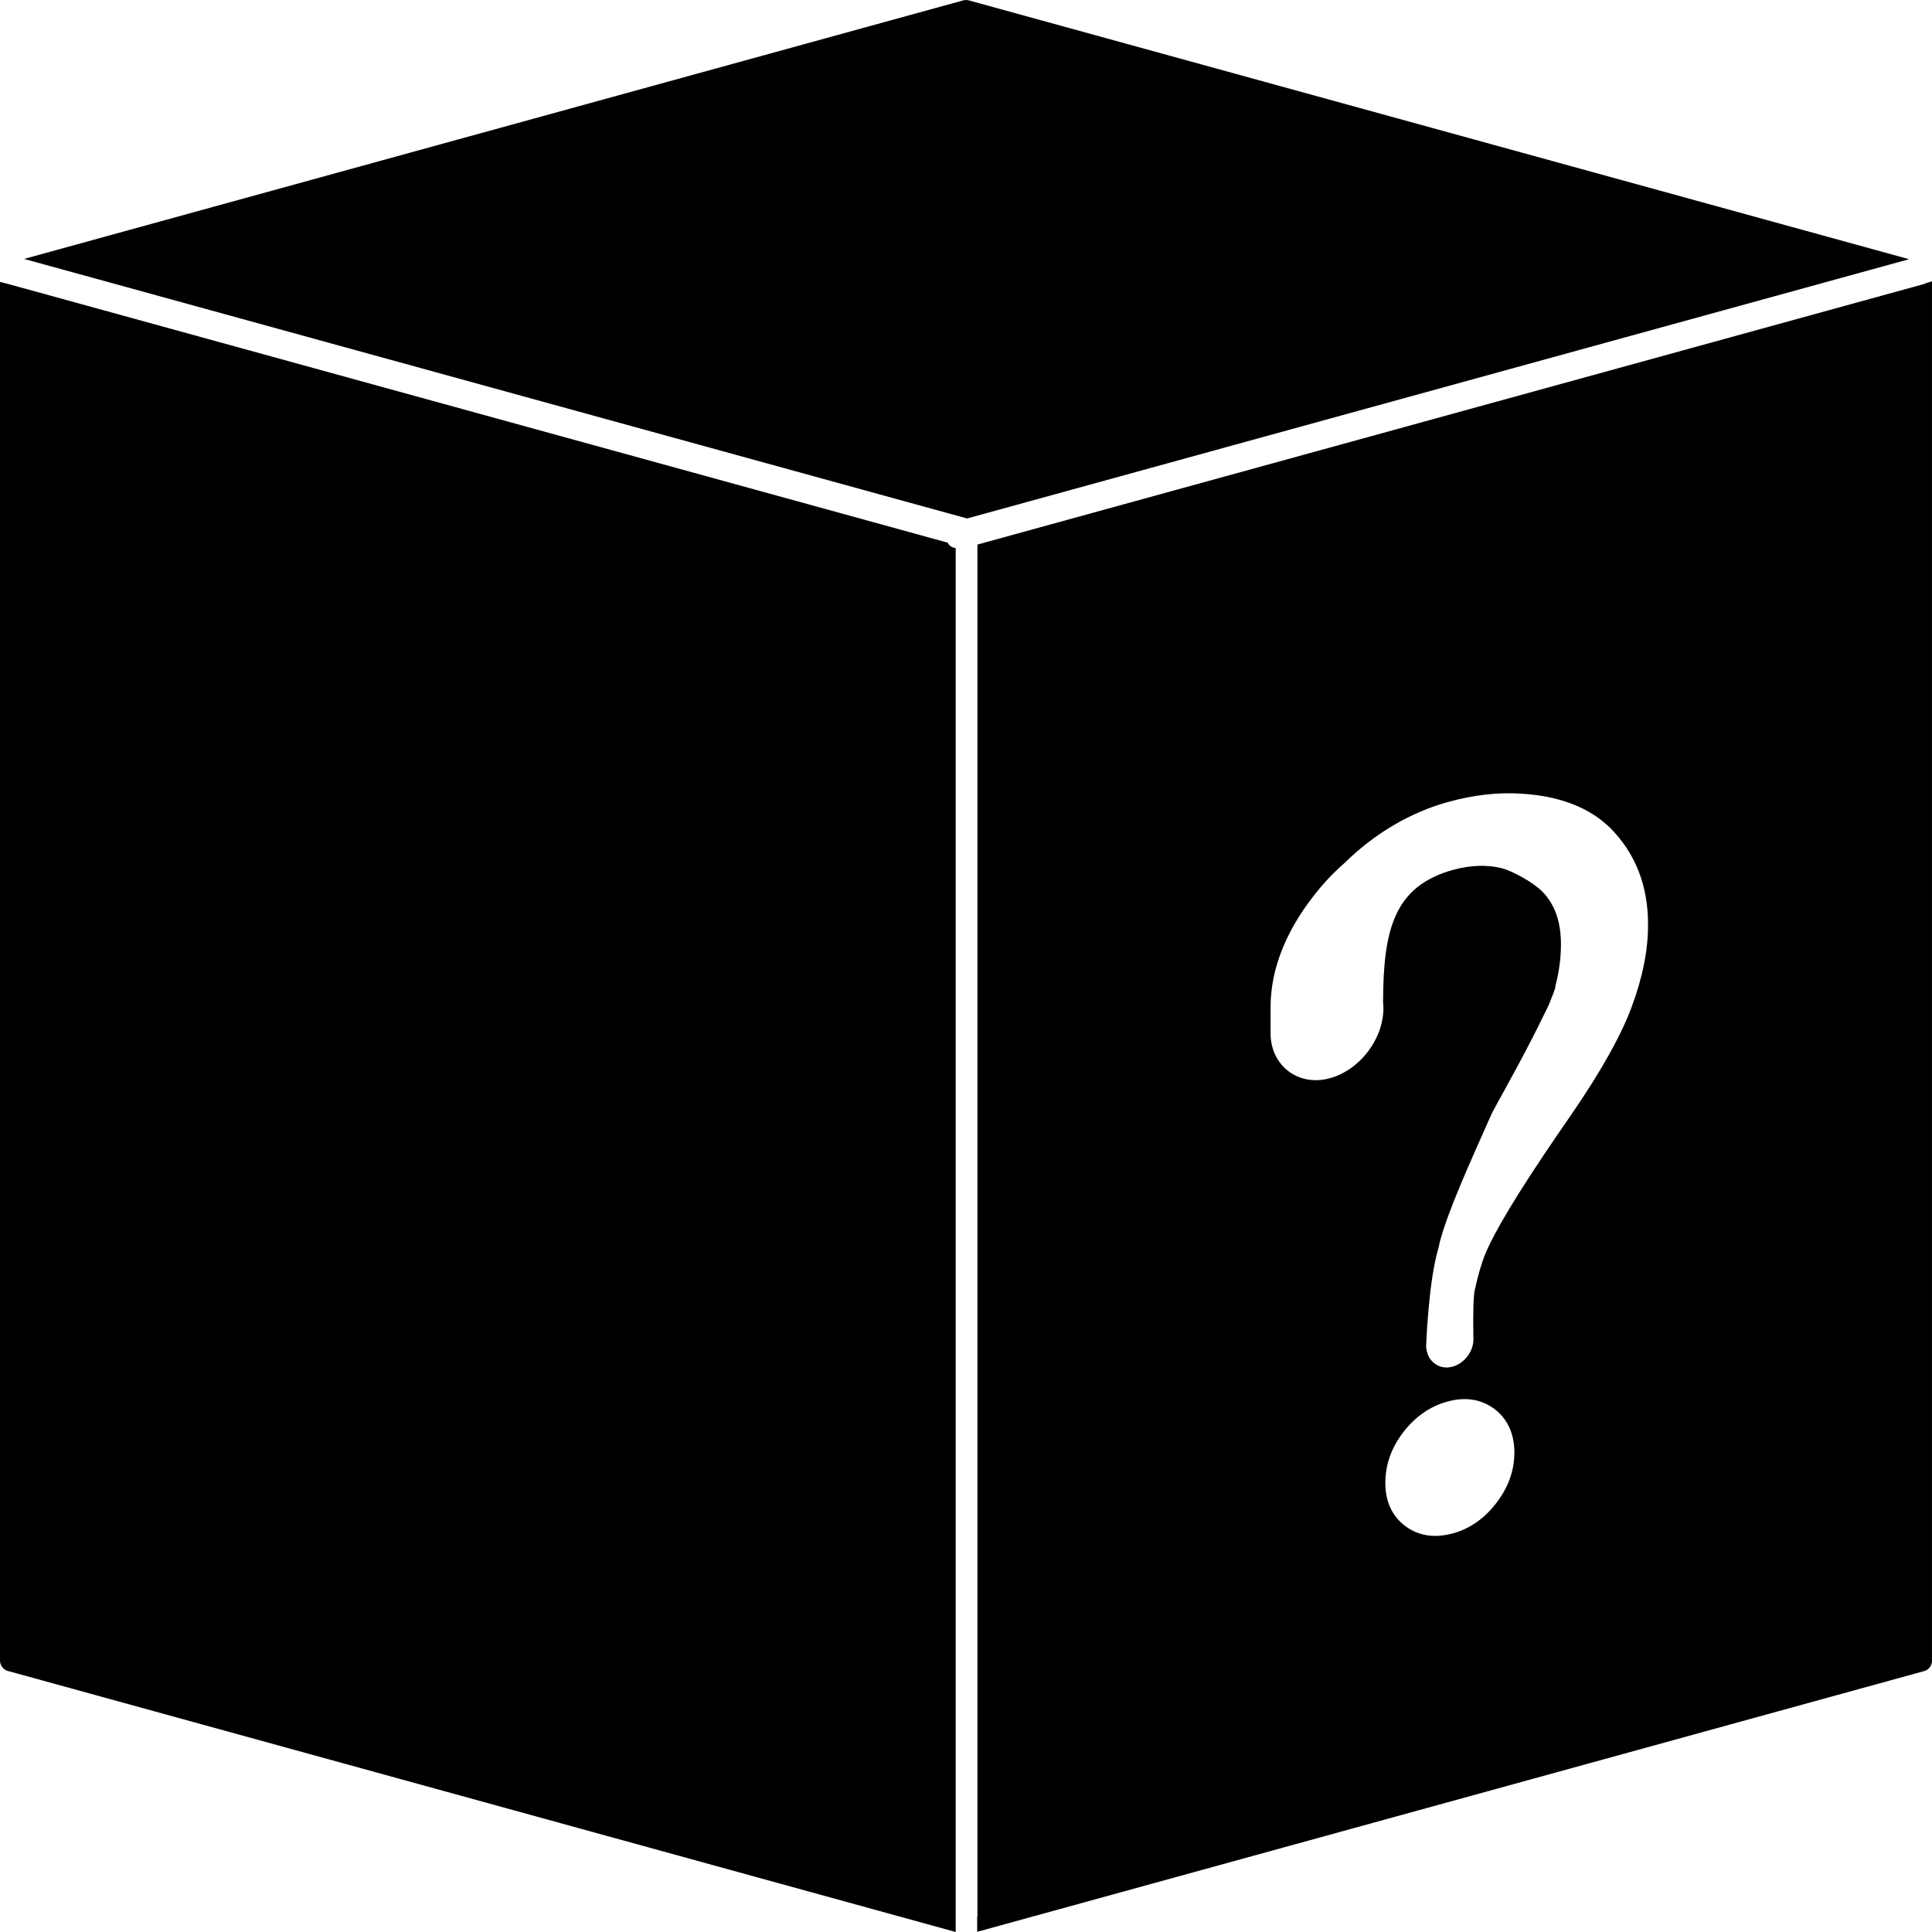
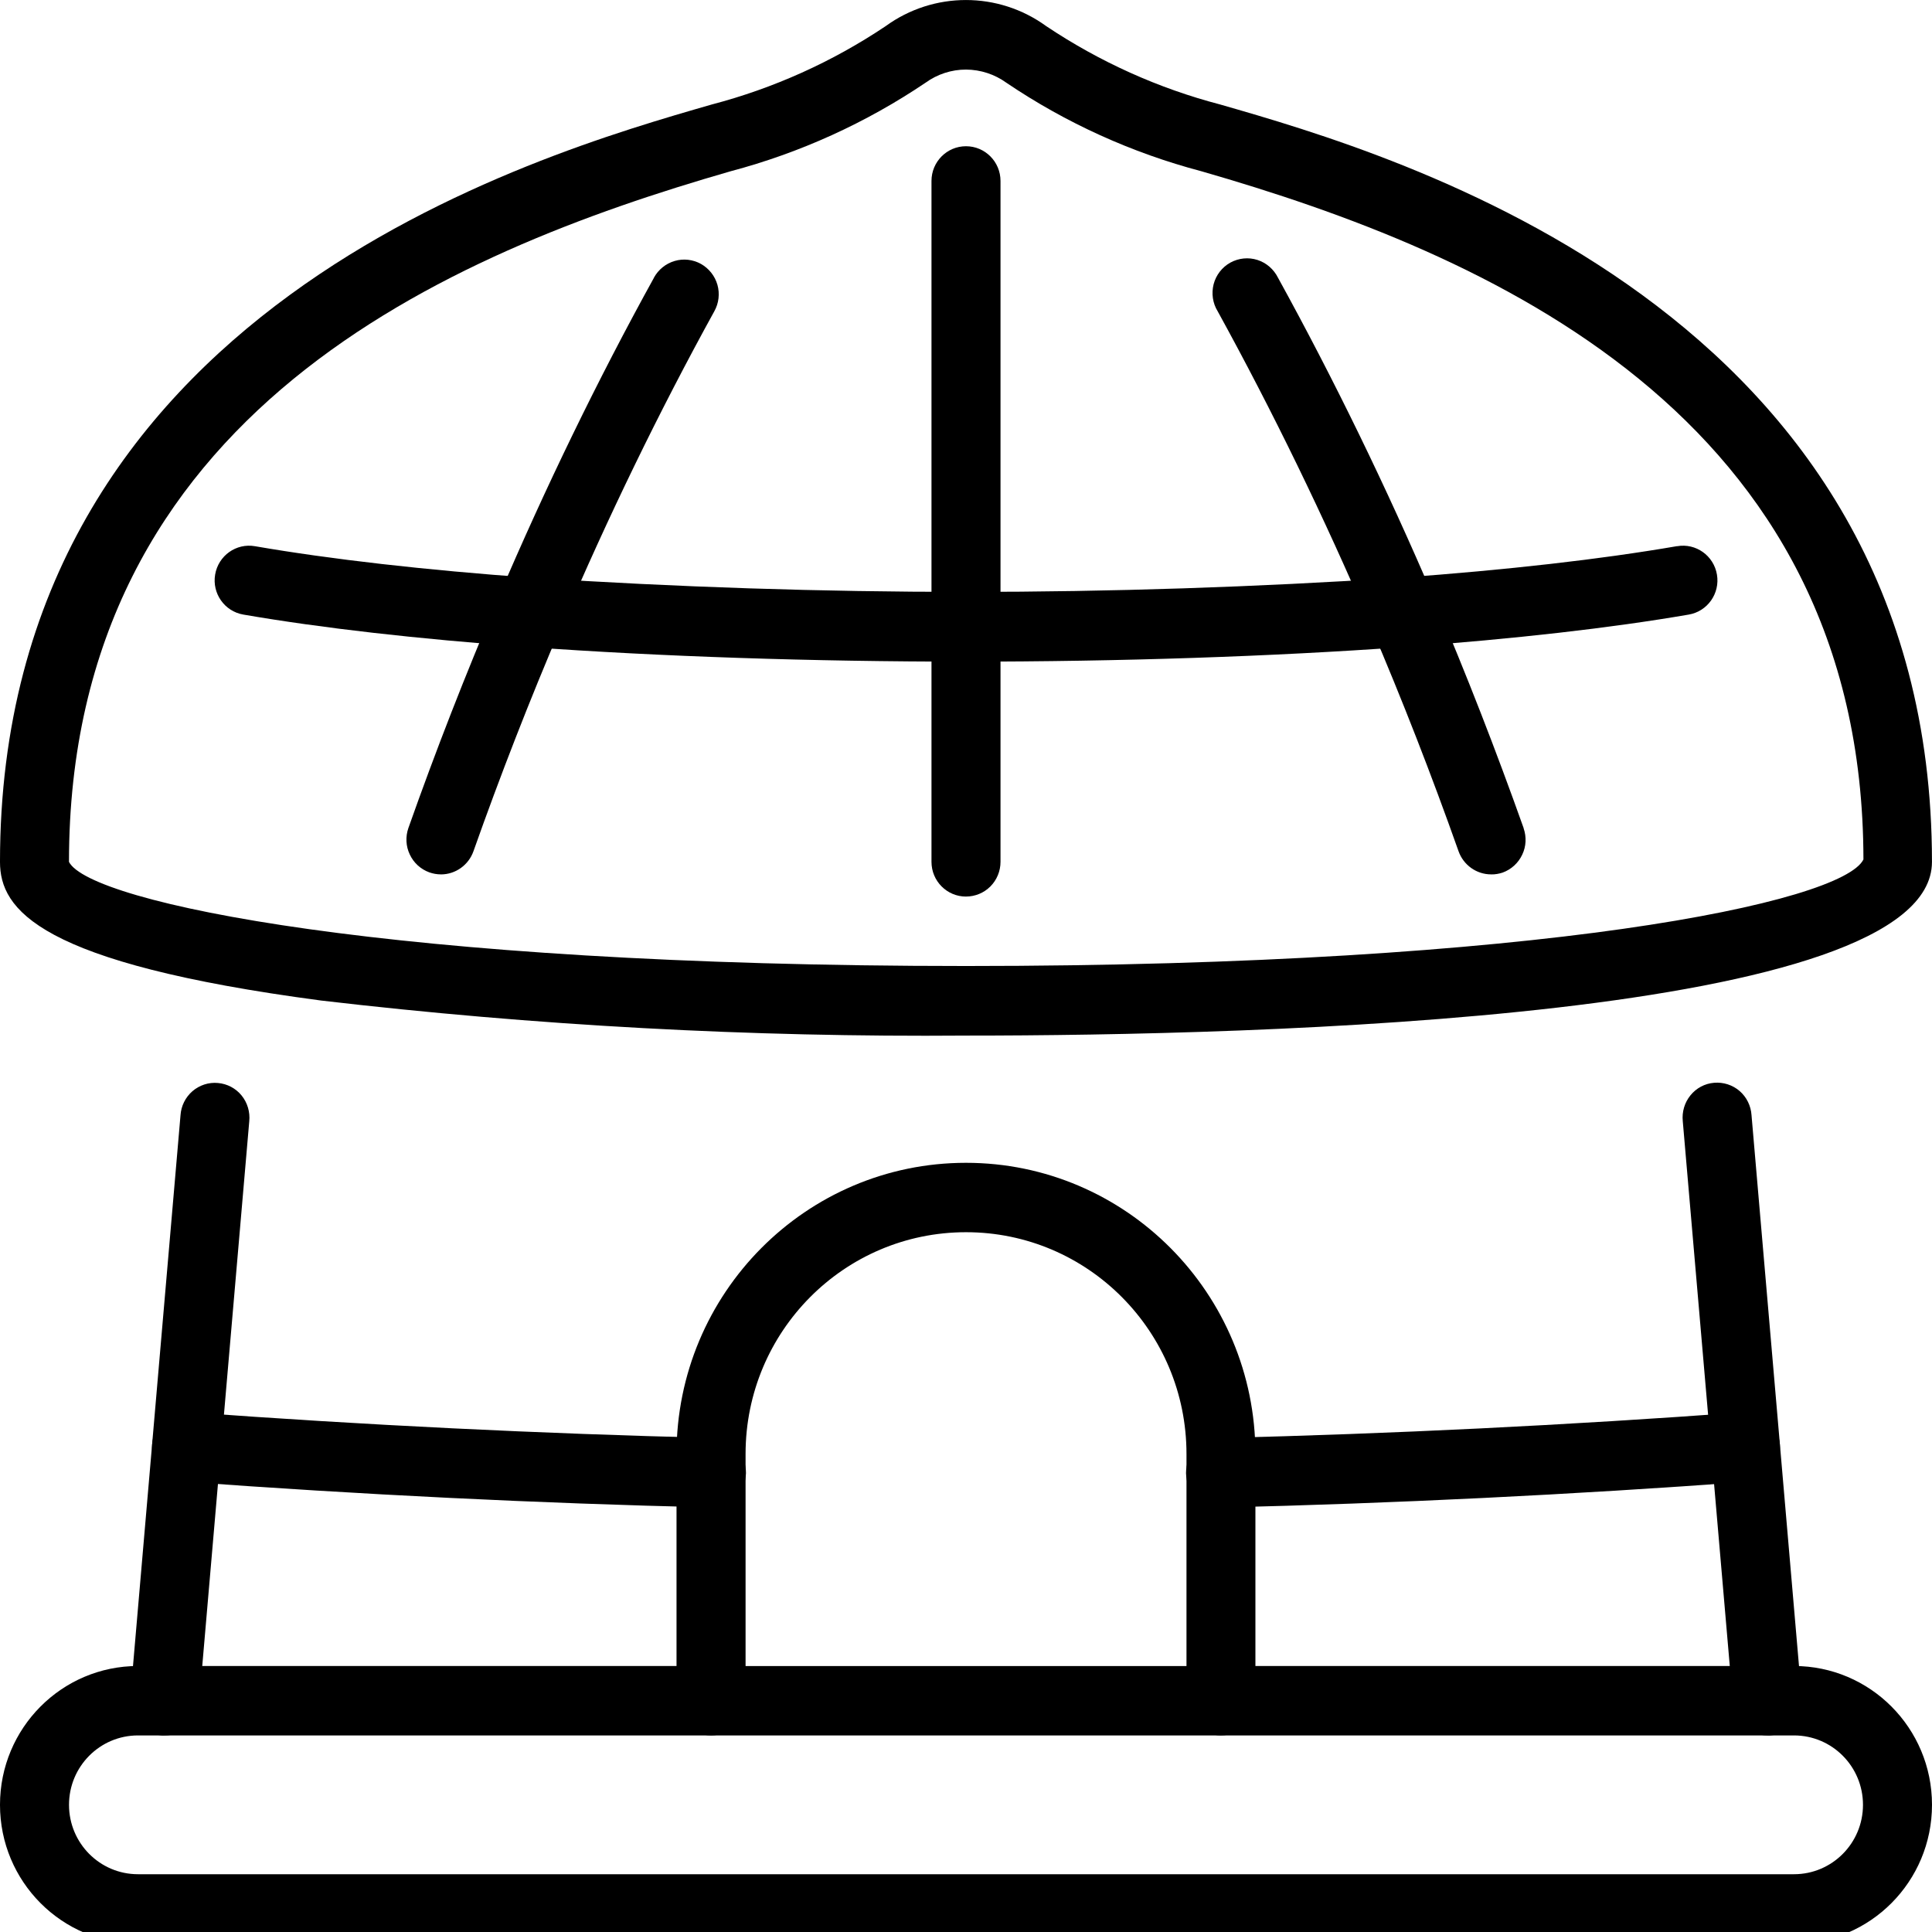
- <svg xmlns="http://www.w3.org/2000/svg" fill="#000000" width="800px" height="800px" viewBox="0 0 14 14" role="img" focusable="false" aria-hidden="true" version="1.1" id="svg1" xml:space="preserve">
-   <defs id="defs1" />
-   <g id="g4" transform="matrix(0.1658925,0,0,0.170439,-1.294593,-1.521969)" style="fill:#000000">
-     <path d="m 49.23,32.055 c -0.012,-0.016 -0.012,-0.035 -0.02,-0.051 l -40.934,-10.969 -0.473,-0.121 v 58.617 c 0,0.203 0.145,0.387 0.344,0.441 l 41.402,11.098 v -58.84 c -0.125,-0.012 -0.246,-0.07 -0.32,-0.176 z" id="path1" style="fill:#000000" />
-     <path d="m 50.016,8.93 c -0.047,0 -0.094,0.004 -0.137,0.016 l -41.023,10.992 41.191,11.035 41.148,-11.023 -41.074,-11.004 C 50.09,8.938 50.047,8.934 50.016,8.93 Z" id="path2" style="fill:#000000" />
-     <path d="m 91.938,20.965 c -0.027,0.016 -0.055,0.031 -0.086,0.039 l -41.352,11.078 v 58.336 h -0.012 v 0.645 l 41.352,-11.082 c 0.207,-0.047 0.355,-0.23 0.355,-0.441 v -58.648 z M 73.165,72.832 c -0.52,0.66 -1.16,1.094 -1.902,1.293 -0.266,0.07 -0.523,0.105 -0.77,0.105 -0.484,0 -0.922,-0.141 -1.301,-0.414 -0.582,-0.426 -0.875,-1.047 -0.875,-1.848 0,-0.766 0.266,-1.488 0.785,-2.148 0.52,-0.656 1.164,-1.098 1.926,-1.301 0.781,-0.211 1.48,-0.102 2.051,0.312 0.578,0.426 0.875,1.055 0.875,1.867 -0.004,0.758 -0.266,1.473 -0.789,2.133 z m 5.918,-21.105 c -0.477,1.246 -1.352,2.766 -2.672,4.633 -1.824,2.555 -3.023,4.414 -3.566,5.531 -0.055,0.109 -0.105,0.227 -0.148,0.32 -0.184,0.434 -0.336,0.945 -0.473,1.566 -0.062,0.277 -0.078,0.93 -0.062,1.934 l 0.004,0.152 c 0,0.527 -0.395,1.031 -0.914,1.172 -0.086,0.02 -0.172,0.035 -0.258,0.035 -0.27,0 -0.508,-0.113 -0.68,-0.316 -0.074,-0.086 -0.133,-0.188 -0.164,-0.312 -0.02,-0.066 -0.051,-0.156 -0.051,-0.27 0,-0.023 0.098,-2.731 0.527,-4.141 0.027,-0.09 0.035,-0.125 0.039,-0.152 0.004,-0.016 0.023,-0.113 0.027,-0.133 0.355,-1.301 1.207,-3.148 2.281,-5.488 0.016,-0.031 0.102,-0.184 0.234,-0.426 0.43,-0.75 1.426,-2.508 2.059,-3.801 0.125,-0.227 0.227,-0.449 0.316,-0.688 0.121,-0.281 0.148,-0.395 0.156,-0.426 0.004,-0.035 0.008,-0.07 0.016,-0.105 0.152,-0.559 0.234,-1.156 0.234,-1.73 0,-0.957 -0.262,-1.688 -0.801,-2.234 -0.391,-0.395 -1.328,-0.895 -1.793,-1.008 -0.633,-0.152 -1.359,-0.129 -2.106,0.07 -2.578,0.691 -3.066,2.519 -3.07,5.652 0.004,0.008 0.016,0.145 0.016,0.223 0,1.32 -1.027,2.637 -2.348,2.988 -1.371,0.367 -2.582,-0.539 -2.582,-1.91 v -1.109 c 0,-1.699 0.73,-3.41 2.164,-5.078 0.316,-0.367 0.68,-0.727 1.074,-1.062 1.301,-1.246 2.867,-2.144 4.508,-2.586 1.137,-0.305 2.18,-0.418 3.203,-0.355 1.684,0.098 2.988,0.594 3.894,1.465 1.094,1.074 1.645,2.445 1.645,4.078 0.008,1.074 -0.23,2.258 -0.711,3.512 z" id="path3" style="fill:#000000" />
+ <svg xmlns="http://www.w3.org/2000/svg" fill="#000000" version="1.1" id="Capa_1" width="800px" height="800px" viewBox="0 0 585.07 585.07" xml:space="preserve">
+   <defs id="defs2" />
+   <g id="g3" style="fill:#000000" transform="matrix(9.142879,0,0,9.197312,-2402.686,-2296.056)">
+     <path d="m 294.789,283.742 c -7.136,0.057 -14.273,-0.329 -21.36,-1.154 -9.373,-1.234 -10.636,-3 -10.636,-4.565 0,-18.198 17.741,-23.268 23.571,-24.937 2.051,-0.534 4,-1.406 5.762,-2.58 1.588,-1.148 3.734,-1.148 5.322,0 1.766,1.174 3.714,2.048 5.765,2.58 5.831,1.668 23.571,6.739 23.571,24.937 0,5.162 -22.375,5.719 -31.996,5.719 z m 0,-31.807 c -0.48,0 -0.948,0.151 -1.337,0.431 -1.977,1.326 -4.159,2.311 -6.459,2.917 -9.407,2.691 -21.915,7.976 -21.915,22.74 0.691,1.337 10.627,3.428 29.711,3.428 19.084,0 29.025,-2.091 29.725,-3.508 -0.014,-14.684 -12.521,-19.969 -21.928,-22.66 -2.3,-0.603 -4.485,-1.588 -6.459,-2.914 -0.389,-0.28 -0.857,-0.431 -1.337,-0.434 z" id="path1" style="fill:#000000;stroke-width:0.731" />
+     <path d="m 322.214,313.641 h -54.85 c -2.525,0 -4.571,-2.045 -4.571,-4.571 0,-2.525 2.045,-4.571 4.571,-4.571 h 18.98 c 0.631,0 1.143,0.511 1.143,1.143 0,0.631 -0.511,1.143 -1.143,1.143 h -18.98 c -1.263,0 -2.285,1.023 -2.285,2.285 0,1.263 1.023,2.285 2.285,2.285 h 54.85 c 1.263,0 2.285,-1.023 2.285,-2.285 0,-1.263 -1.023,-2.285 -2.285,-2.285 h -18.98 c -0.631,0 -1.143,-0.511 -1.143,-1.143 0,-0.631 0.511,-1.143 1.143,-1.143 h 18.98 c 2.525,0 4.571,2.045 4.571,4.571 0,2.525 -2.045,4.571 -4.571,4.571 z" id="path2" style="fill:#000000;stroke-width:0.731" />
+     <path d="m 268.247,306.785 c -0.031,0.003 -0.066,0.003 -0.1,0 -0.3,-0.026 -0.58,-0.171 -0.774,-0.403 -0.197,-0.231 -0.291,-0.531 -0.266,-0.834 l 1.665,-19.183 c 0.02,-0.306 0.163,-0.591 0.394,-0.791 0.234,-0.2 0.537,-0.3 0.846,-0.271 0.306,0.026 0.589,0.174 0.783,0.411 0.194,0.237 0.286,0.546 0.254,0.851 l -1.665,19.178 c -0.051,0.589 -0.546,1.043 -1.137,1.043 z" id="path3" style="fill:#000000;stroke-width:0.731" />
+     <path d="m 321.332,306.785 c -0.591,0 -1.086,-0.454 -1.137,-1.043 l -1.665,-19.183 c -0.031,-0.306 0.06,-0.611 0.254,-0.849 0.194,-0.24 0.477,-0.389 0.783,-0.414 0.309,-0.026 0.611,0.071 0.846,0.271 0.231,0.2 0.374,0.486 0.394,0.794 l 1.663,19.178 h 0.003 c 0.029,0.303 -0.066,0.606 -0.263,0.84 -0.194,0.234 -0.474,0.38 -0.777,0.406 -0.034,0.003 -0.069,0.003 -0.1,0 z" id="path4" style="fill:#000000;stroke-width:0.731" />
+     <path d="m 294.789,279.165 c -0.631,0 -1.143,-0.511 -1.143,-1.143 v -22.42 c 0,-0.631 0.511,-1.143 1.143,-1.143 0.631,0 1.143,0.511 1.143,1.143 v 22.42 c 0,0.303 -0.12,0.594 -0.334,0.808 -0.214,0.214 -0.506,0.334 -0.808,0.334 z" id="path5" style="fill:#000000;stroke-width:0.731" />
+     <path d="m 277.397,278.434 c -0.131,0 -0.26,-0.023 -0.383,-0.066 -0.286,-0.103 -0.52,-0.314 -0.648,-0.589 -0.131,-0.271 -0.146,-0.586 -0.046,-0.871 0.903,-2.54 1.9,-5.079 2.965,-7.553 1.577,-3.674 3.314,-7.228 5.171,-10.57 h -0.003 c 0.149,-0.266 0.394,-0.463 0.686,-0.548 0.291,-0.086 0.606,-0.049 0.871,0.097 0.266,0.149 0.463,0.397 0.546,0.688 0.083,0.291 0.046,0.606 -0.103,0.871 -1.814,3.274 -3.52,6.762 -5.068,10.365 -1.046,2.428 -2.023,4.922 -2.911,7.417 -0.163,0.454 -0.594,0.76 -1.077,0.76 z" id="path6" style="fill:#000000;stroke-width:0.731" />
+     <path d="m 312.181,278.434 c -0.483,0 -0.914,-0.306 -1.077,-0.76 -0.888,-2.494 -1.865,-4.988 -2.911,-7.416 -1.548,-3.602 -3.254,-7.085 -5.068,-10.365 -0.166,-0.266 -0.211,-0.589 -0.134,-0.891 0.08,-0.303 0.28,-0.56 0.554,-0.711 0.274,-0.149 0.597,-0.183 0.897,-0.088 0.297,0.094 0.543,0.309 0.683,0.589 1.851,3.342 3.591,6.896 5.171,10.57 1.063,2.471 2.057,5.014 2.965,7.553 h -0.003 c 0.1,0.286 0.086,0.6 -0.046,0.871 -0.129,0.274 -0.363,0.486 -0.648,0.589 -0.123,0.04 -0.251,0.063 -0.383,0.06 z" id="path7" style="fill:#000000;stroke-width:0.731" />
+     <path d="m 294.789,271.429 c -5.097,0 -10.125,-0.166 -14.535,-0.483 -3.637,-0.263 -6.799,-0.62 -9.401,-1.066 -0.623,-0.106 -1.04,-0.697 -0.934,-1.317 0.106,-0.623 0.697,-1.043 1.32,-0.934 2.531,0.434 5.616,0.783 9.179,1.04 v -0.003 c 9.573,0.623 19.175,0.623 28.748,0 3.56,-0.257 6.648,-0.606 9.179,-1.04 l -0.003,0.003 c 0.623,-0.109 1.214,0.311 1.32,0.934 0.106,0.62 -0.311,1.211 -0.934,1.317 -2.603,0.446 -5.765,0.8 -9.399,1.066 -4.414,0.317 -9.442,0.483 -14.538,0.483 z" id="path8" style="fill:#000000;stroke-width:0.731" />
+     <path d="m 303.234,306.785 h -16.89 c -0.631,0 -1.143,-0.511 -1.143,-1.143 v -8.124 c 0,-5.294 4.294,-9.587 9.587,-9.587 5.293,0 9.587,4.294 9.587,9.587 v 8.124 c 0,0.303 -0.12,0.594 -0.334,0.808 -0.214,0.214 -0.506,0.334 -0.808,0.334 z m -15.746,-2.285 h 14.604 v -6.982 c 0,-4.034 -3.268,-7.302 -7.302,-7.302 -4.034,0 -7.302,3.268 -7.302,7.302 z" id="path9" style="fill:#000000;stroke-width:0.731" />
+     <path d="m 303.234,299.277 c -0.631,0.009 -1.148,-0.497 -1.157,-1.128 -0.006,-0.631 0.497,-1.148 1.128,-1.157 5.668,-0.137 11.493,-0.42 17.312,-0.846 h 0.003 c 0.631,-0.046 1.18,0.429 1.226,1.06 0.046,0.631 -0.429,1.18 -1.06,1.226 -5.859,0.429 -11.721,0.714 -17.426,0.849 z" id="path10" style="fill:#000000;stroke-width:0.731" />
+     <path d="m 286.344,299.277 h -0.029 c -5.705,-0.134 -11.567,-0.42 -17.426,-0.849 h 0.003 c -0.631,-0.046 -1.106,-0.594 -1.06,-1.226 0.046,-0.631 0.594,-1.106 1.226,-1.06 5.822,0.426 11.644,0.708 17.312,0.846 h 0.003 c 0.631,0.006 1.134,0.526 1.128,1.157 -0.009,0.631 -0.526,1.134 -1.157,1.128 z" id="path11" style="fill:#000000;stroke-width:0.731" />
  </g>
</svg>
